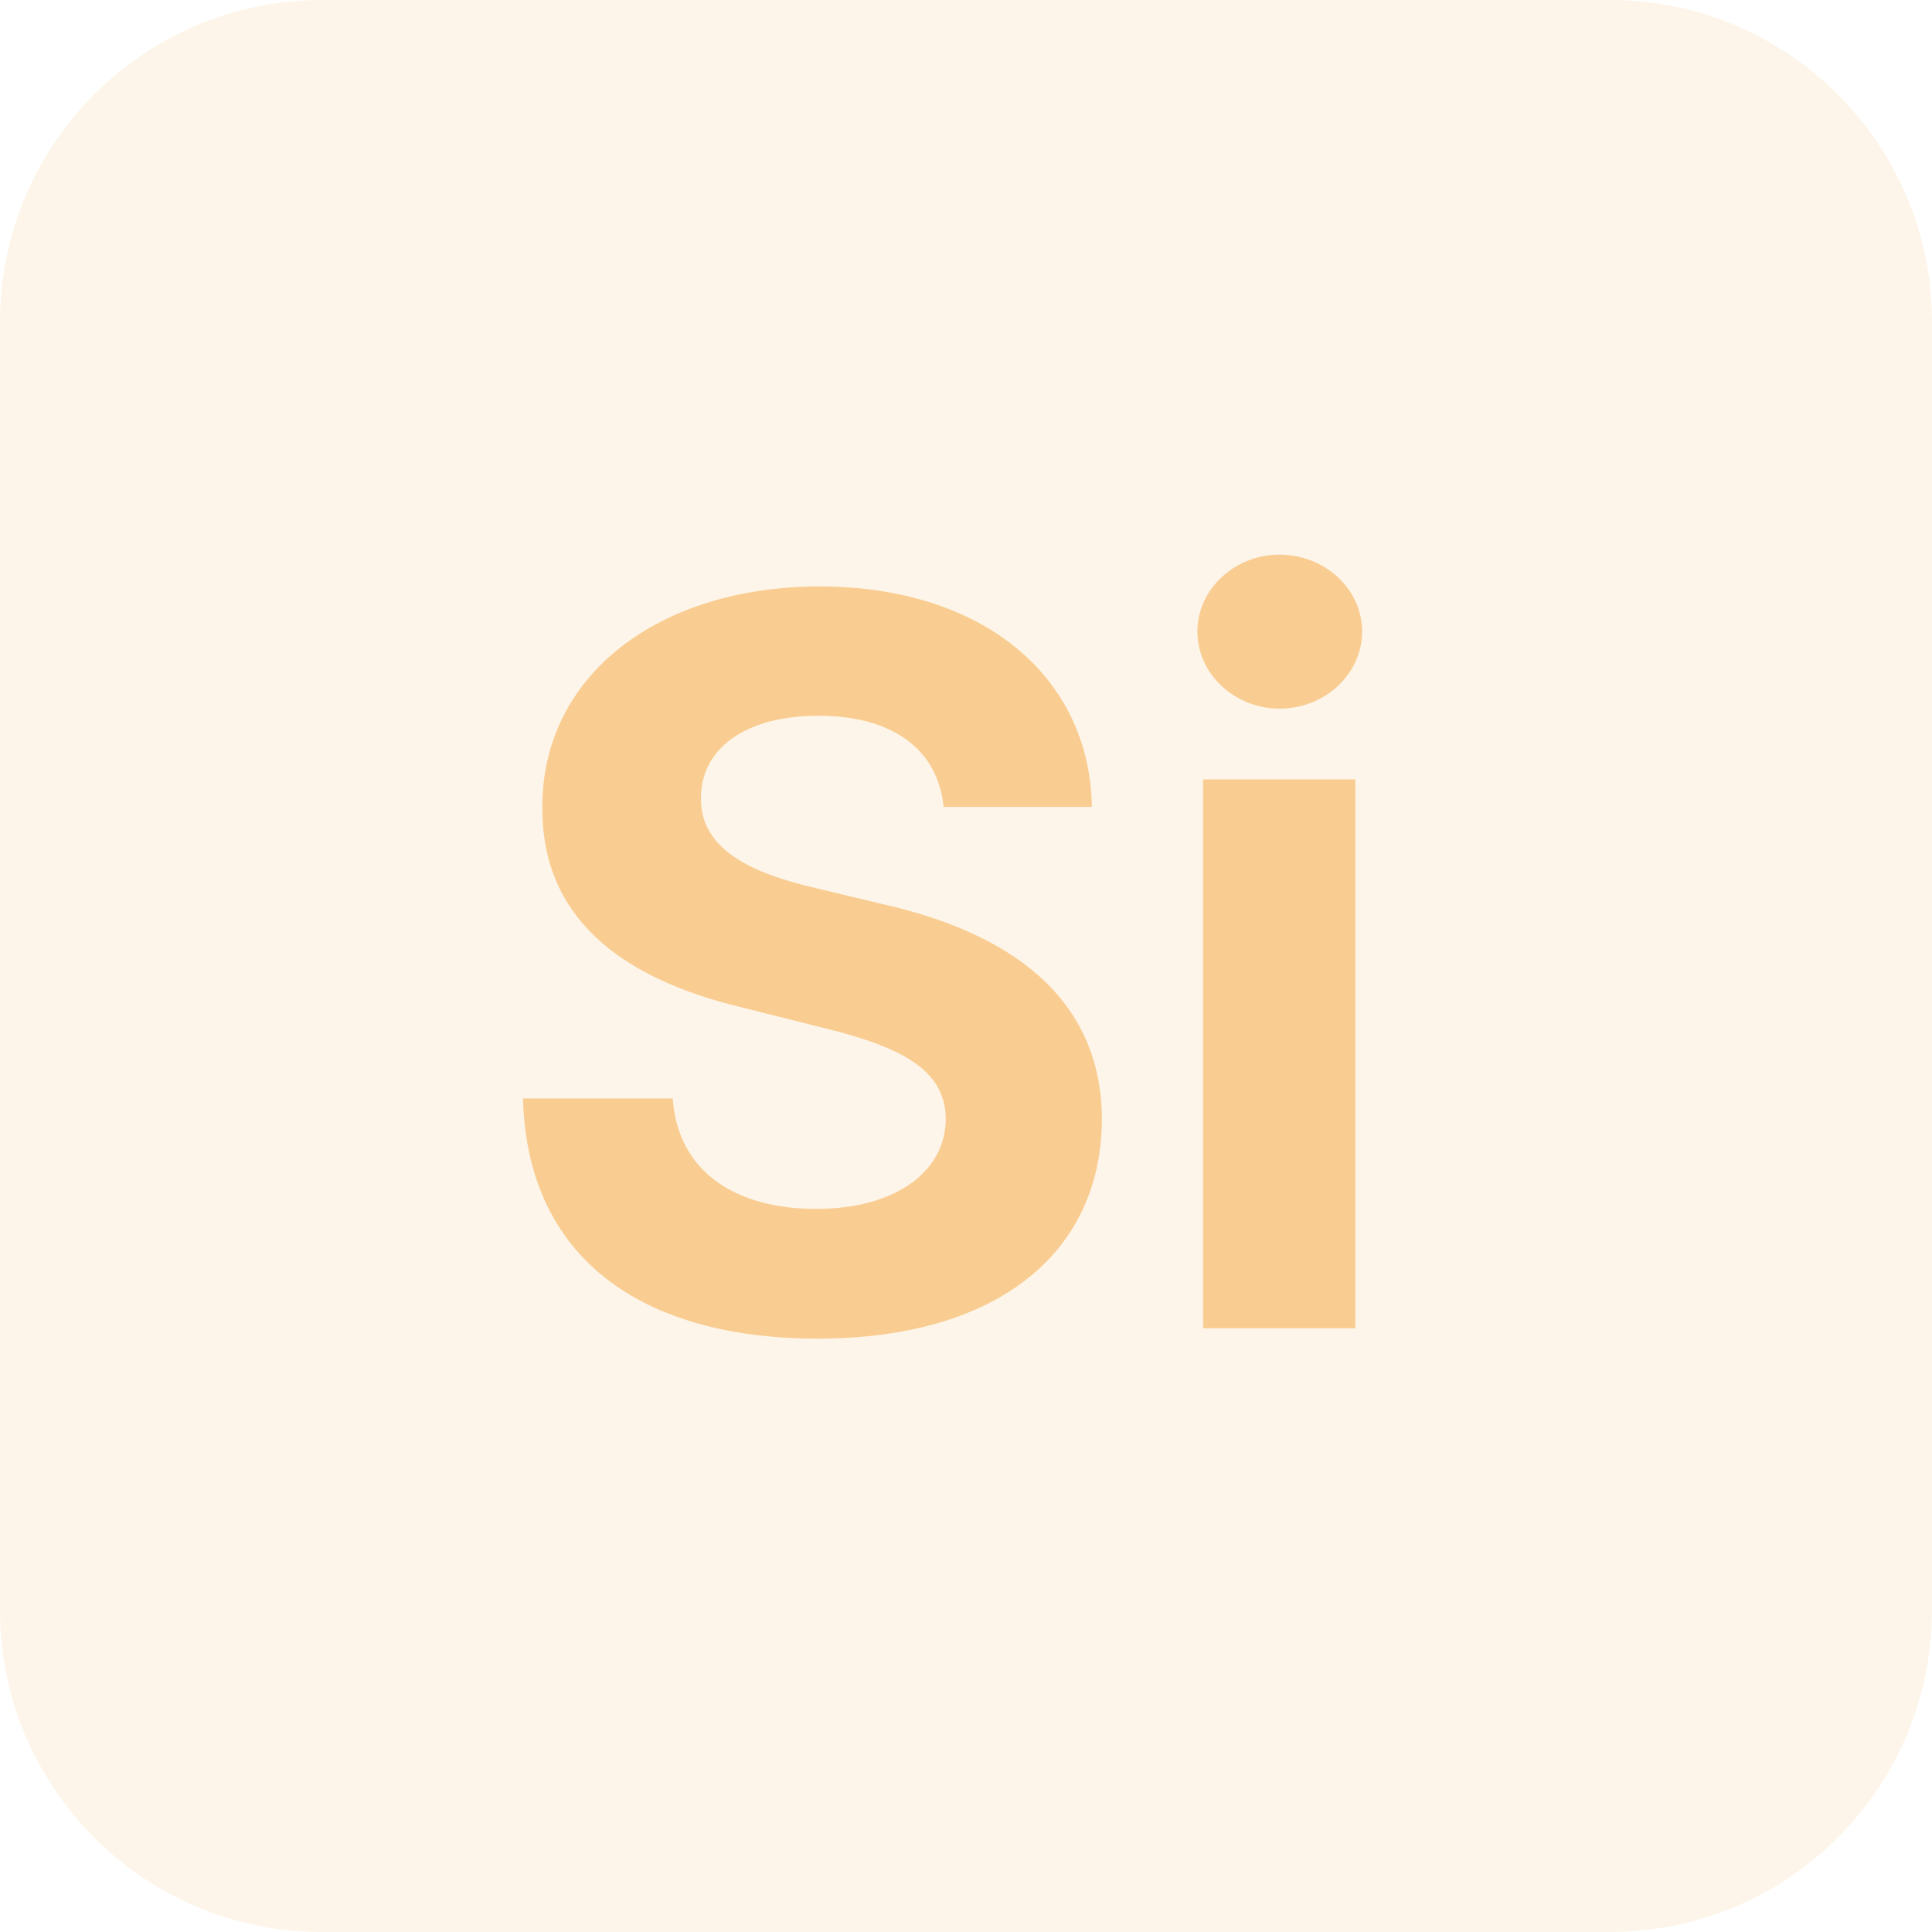
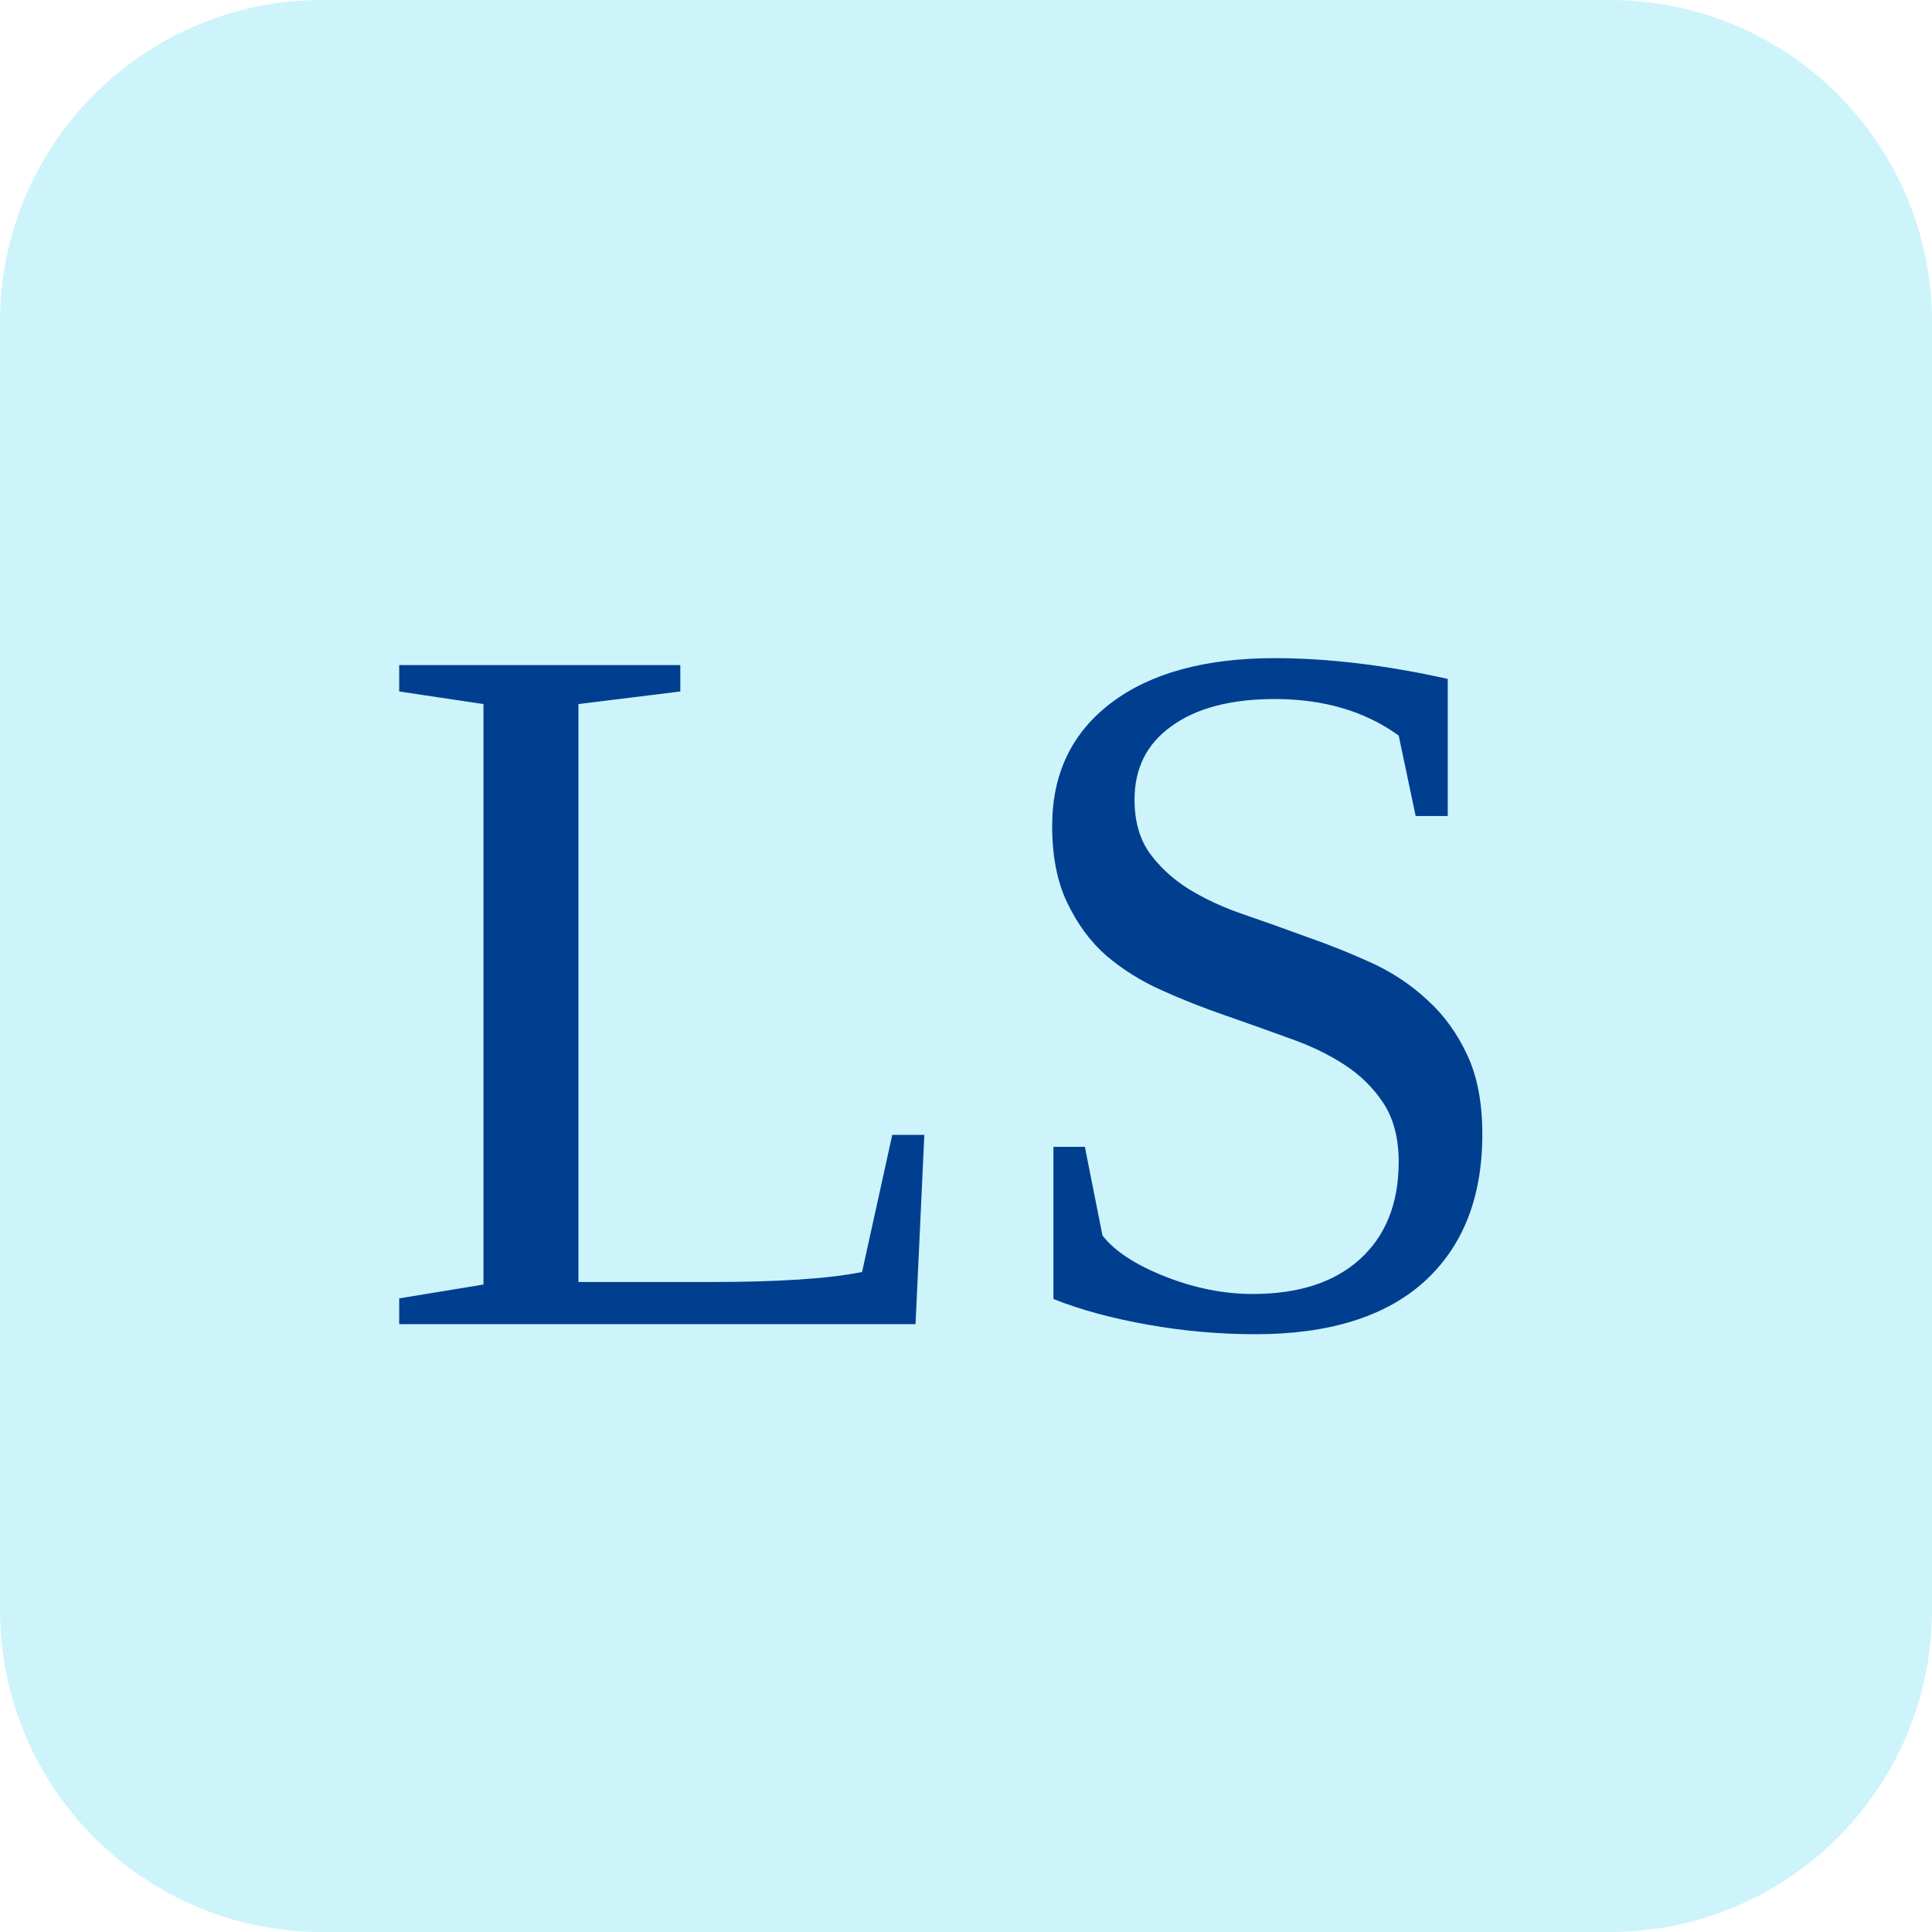
<svg xmlns="http://www.w3.org/2000/svg" width="48" height="48" viewBox="0 0 48 48" fill="none">
-   <rect width="48" height="48" rx="8" fill="#F9CD92" fill-opacity="0.2" />
-   <path d="M23.444 20.047H27.128C27.075 16.807 24.411 14.57 20.363 14.57C16.377 14.57 13.456 16.771 13.474 20.074C13.465 22.755 15.356 24.291 18.428 25.028L20.407 25.525C22.387 26.004 23.488 26.572 23.497 27.798C23.488 29.129 22.227 30.035 20.274 30.035C18.277 30.035 16.838 29.111 16.714 27.291H12.994C13.092 31.224 15.906 33.258 20.319 33.258C24.758 33.258 27.367 31.136 27.376 27.806C27.367 24.779 25.086 23.172 21.925 22.462L20.292 22.071C18.712 21.707 17.389 21.121 17.416 19.816C17.416 18.645 18.454 17.783 20.336 17.783C22.174 17.783 23.302 18.618 23.444 20.047ZM29.891 33H33.673V19.364H29.891V33ZM31.791 17.606C32.918 17.606 33.842 16.745 33.842 15.688C33.842 14.641 32.918 13.78 31.791 13.78C30.672 13.78 29.749 14.641 29.749 15.688C29.749 16.745 30.672 17.606 31.791 17.606Z" fill="#F9CD92" />
+   <rect width="48" height="48" rx="8" fill="#c0f1fa" fill-opacity="0.8" />
+   <text x="9.2" y="32.9" textLength="29.5" font-size="25" fill="#003f8f">
+     LS
+   </text>
</svg>
